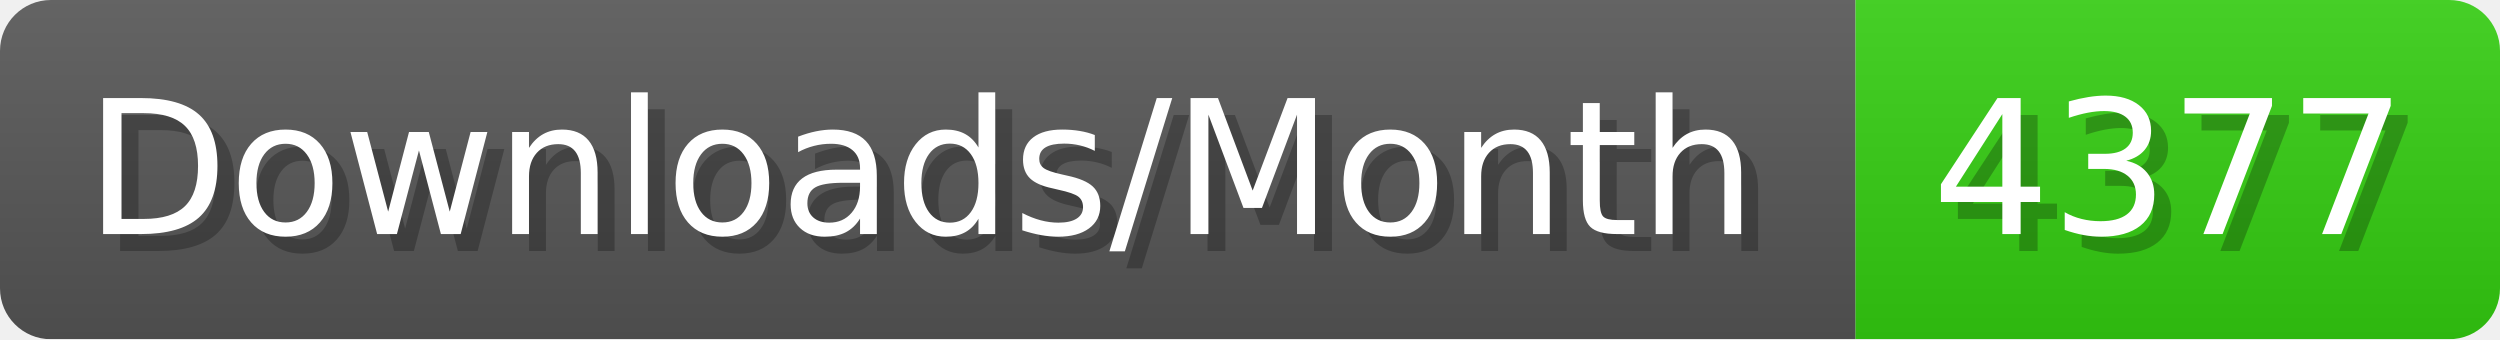
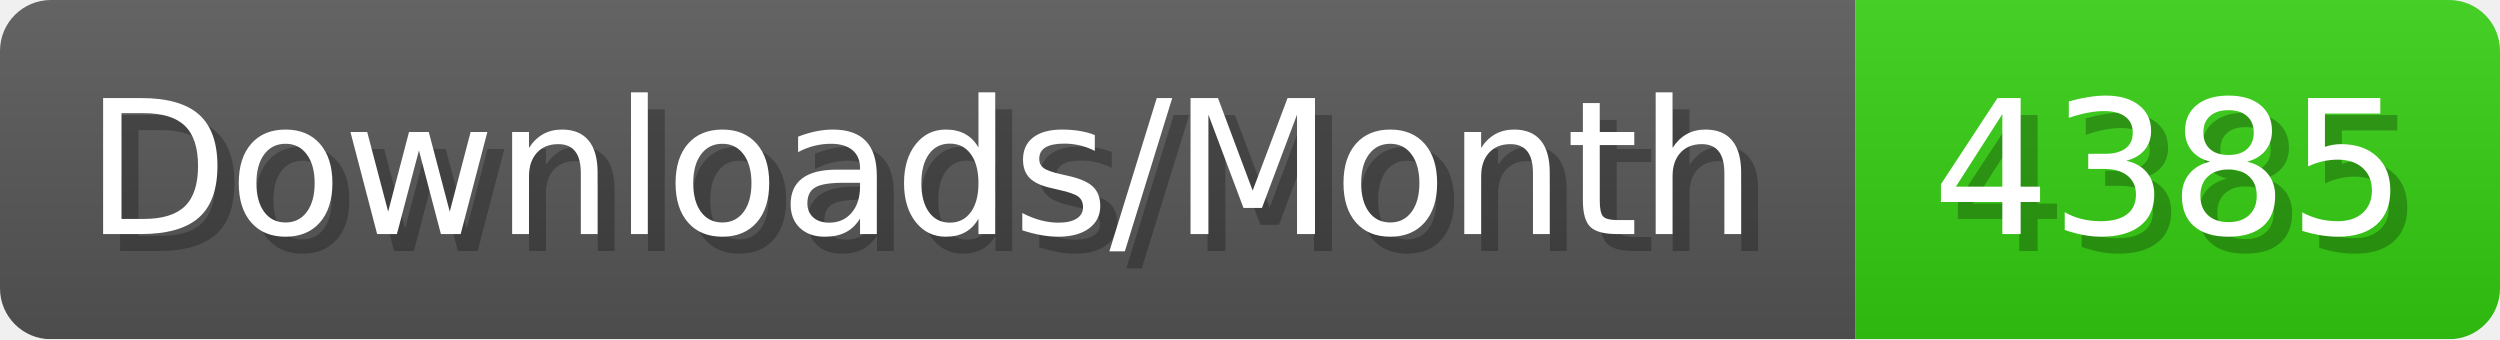
- <svg xmlns="http://www.w3.org/2000/svg" width="147.4" height="20" viewBox="0 0 1474 200" role="img" aria-label="Downloads/Month: 4377">
+ <svg xmlns="http://www.w3.org/2000/svg" width="147.4" height="20" viewBox="0 0 1474 200" role="img" aria-label="Downloads/Month: 4385">
  <linearGradient id="YlXUI" x2="0" y2="100%">
    <stop offset="0" stop-opacity=".1" stop-color="#EEE" />
    <stop offset="1" stop-opacity=".1" />
  </linearGradient>
  <mask id="JHhop">
    <rect width="1474" height="200" rx="30" fill="#FFF" />
  </mask>
  <g mask="url(#JHhop)">
    <rect width="1094" height="200" fill="#555" />
    <rect width="380" height="200" fill="#3C1" x="1094" />
    <rect width="1474" height="200" fill="url(#YlXUI)" />
  </g>
  <g aria-hidden="true" fill="#fff" text-anchor="start" font-family="Verdana,DejaVu Sans,sans-serif" font-size="110">
    <text x="60" y="148" textLength="994" fill="#000" opacity="0.25">Downloads/Month</text>
    <text x="50" y="138" textLength="994">Downloads/Month</text>
-     <text x="1149" y="148" textLength="280" fill="#000" opacity="0.25">4377</text>
-     <text x="1139" y="138" textLength="280">4377</text>
+     <text x="1149" y="148" textLength="280" fill="#000" opacity="0.25">4385</text>
+     <text x="1139" y="138" textLength="280">4385</text>
  </g>
</svg>
